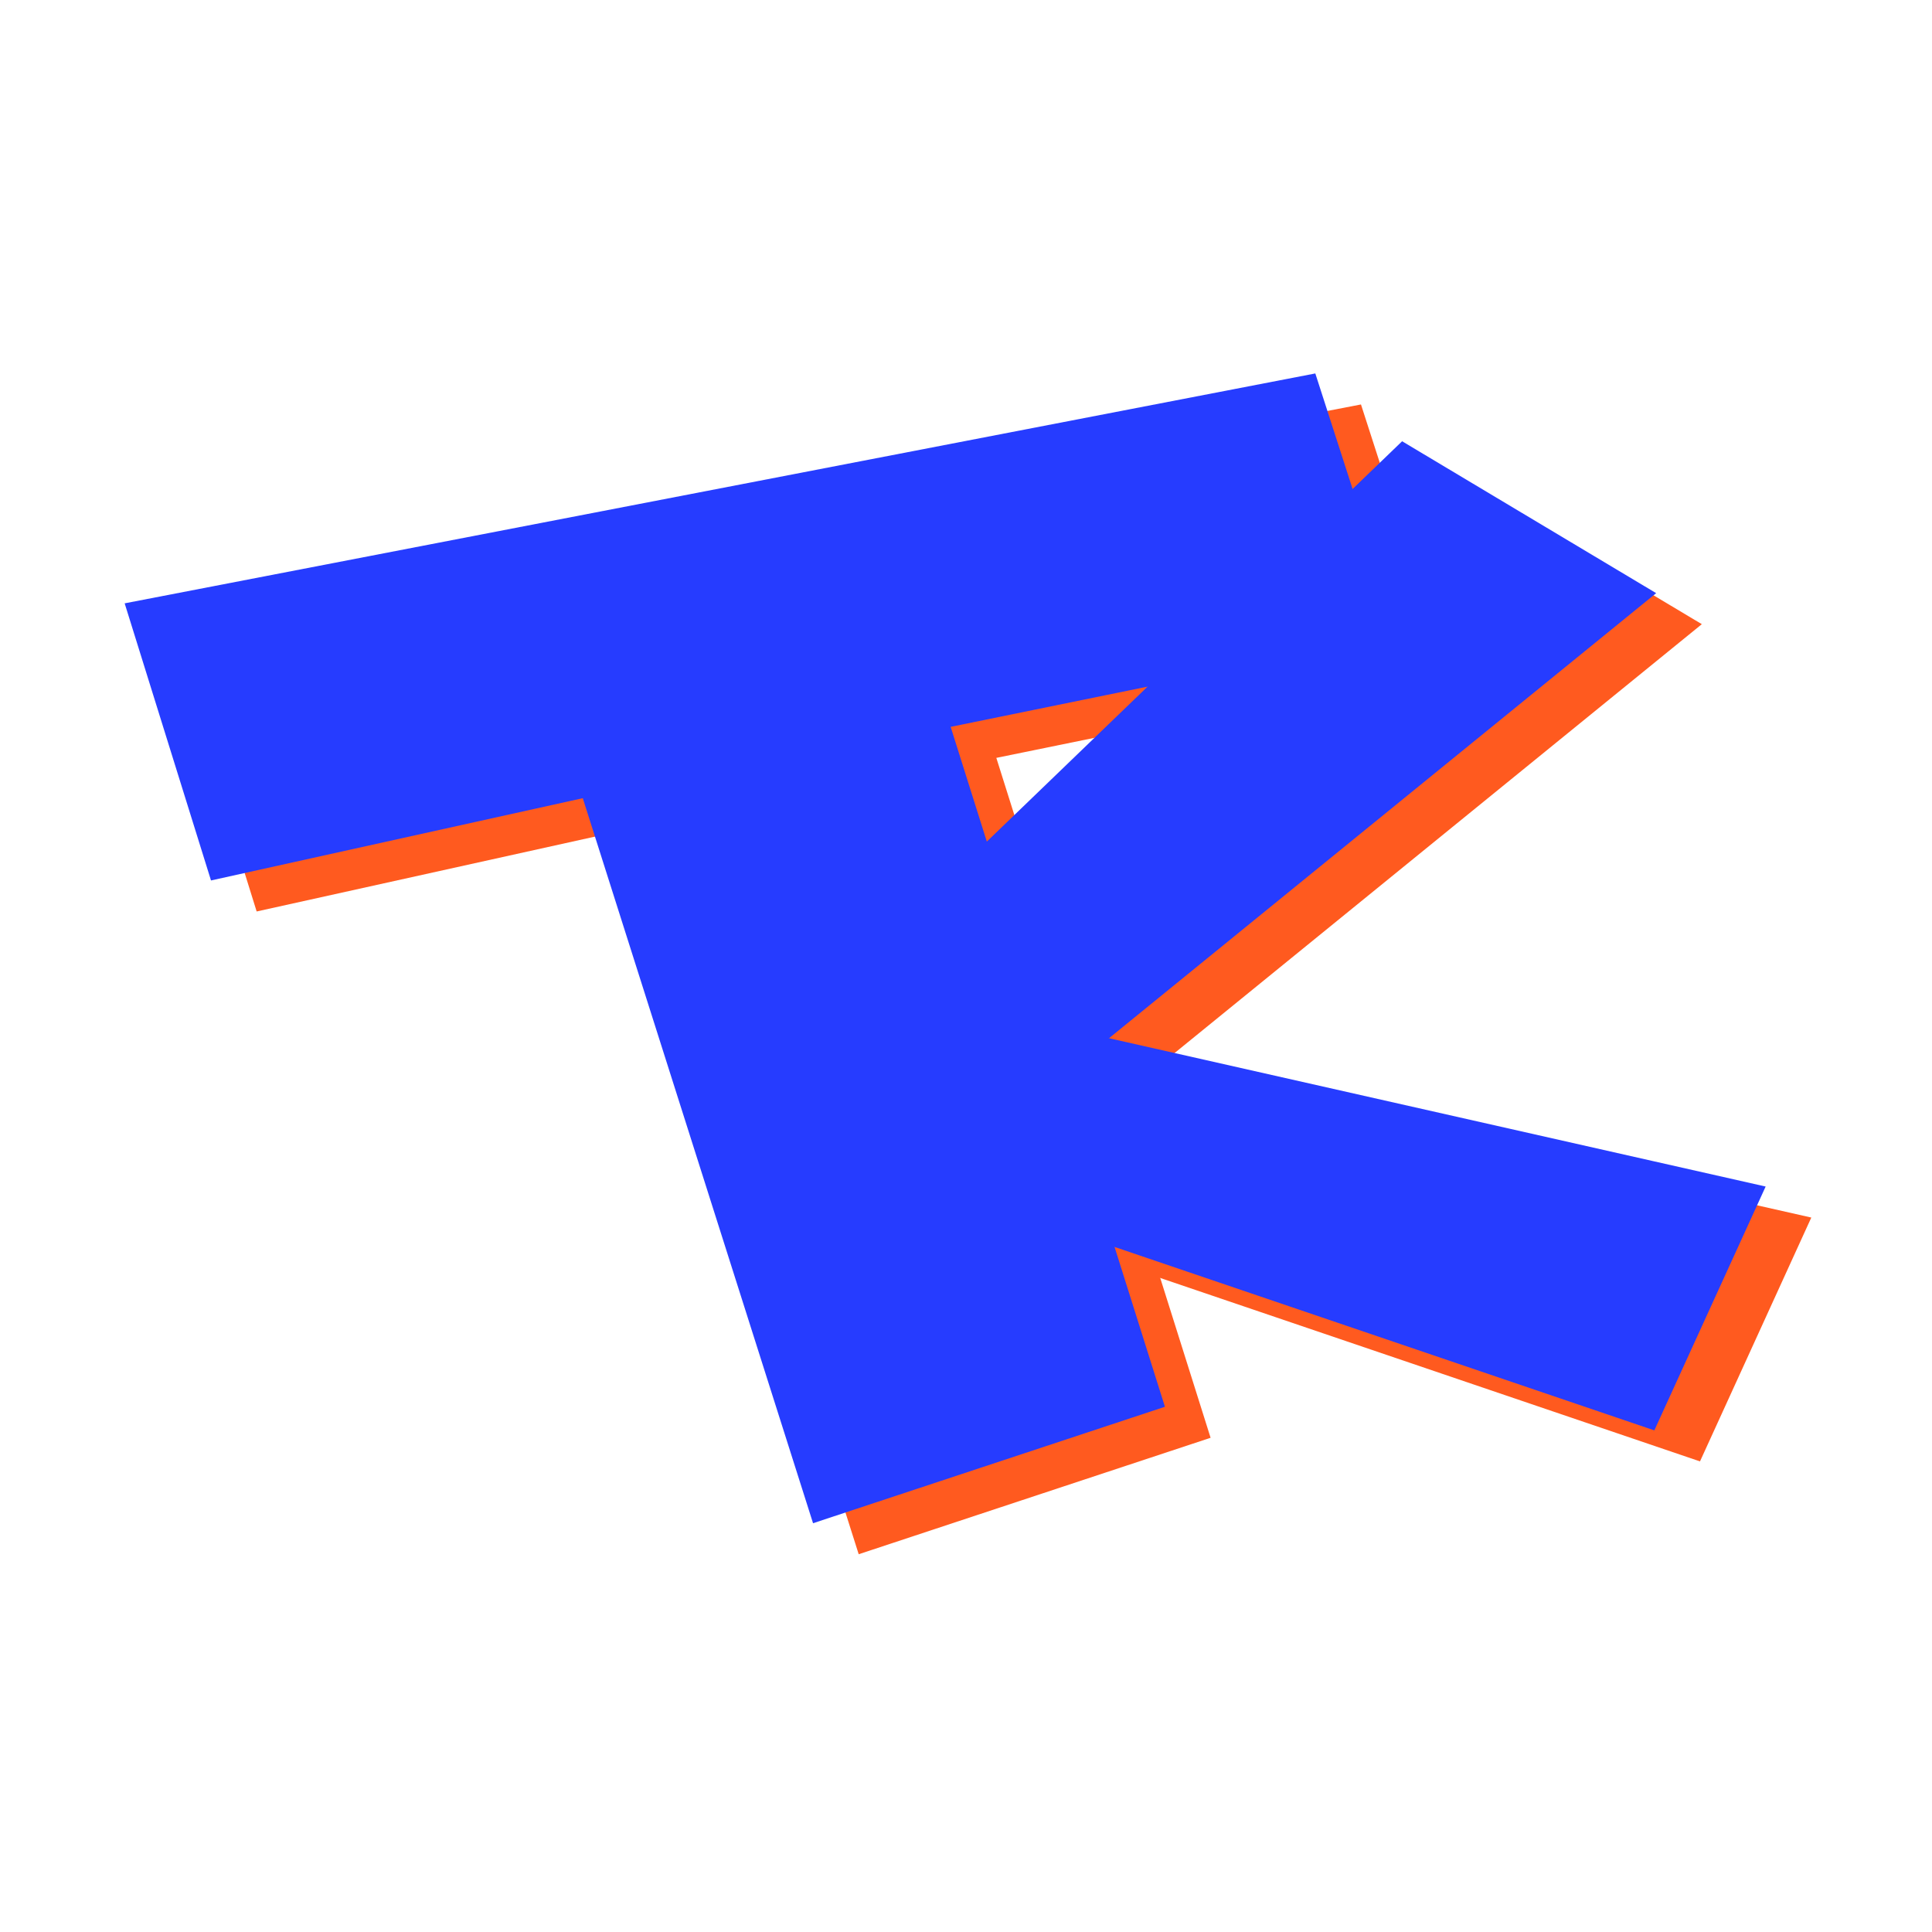
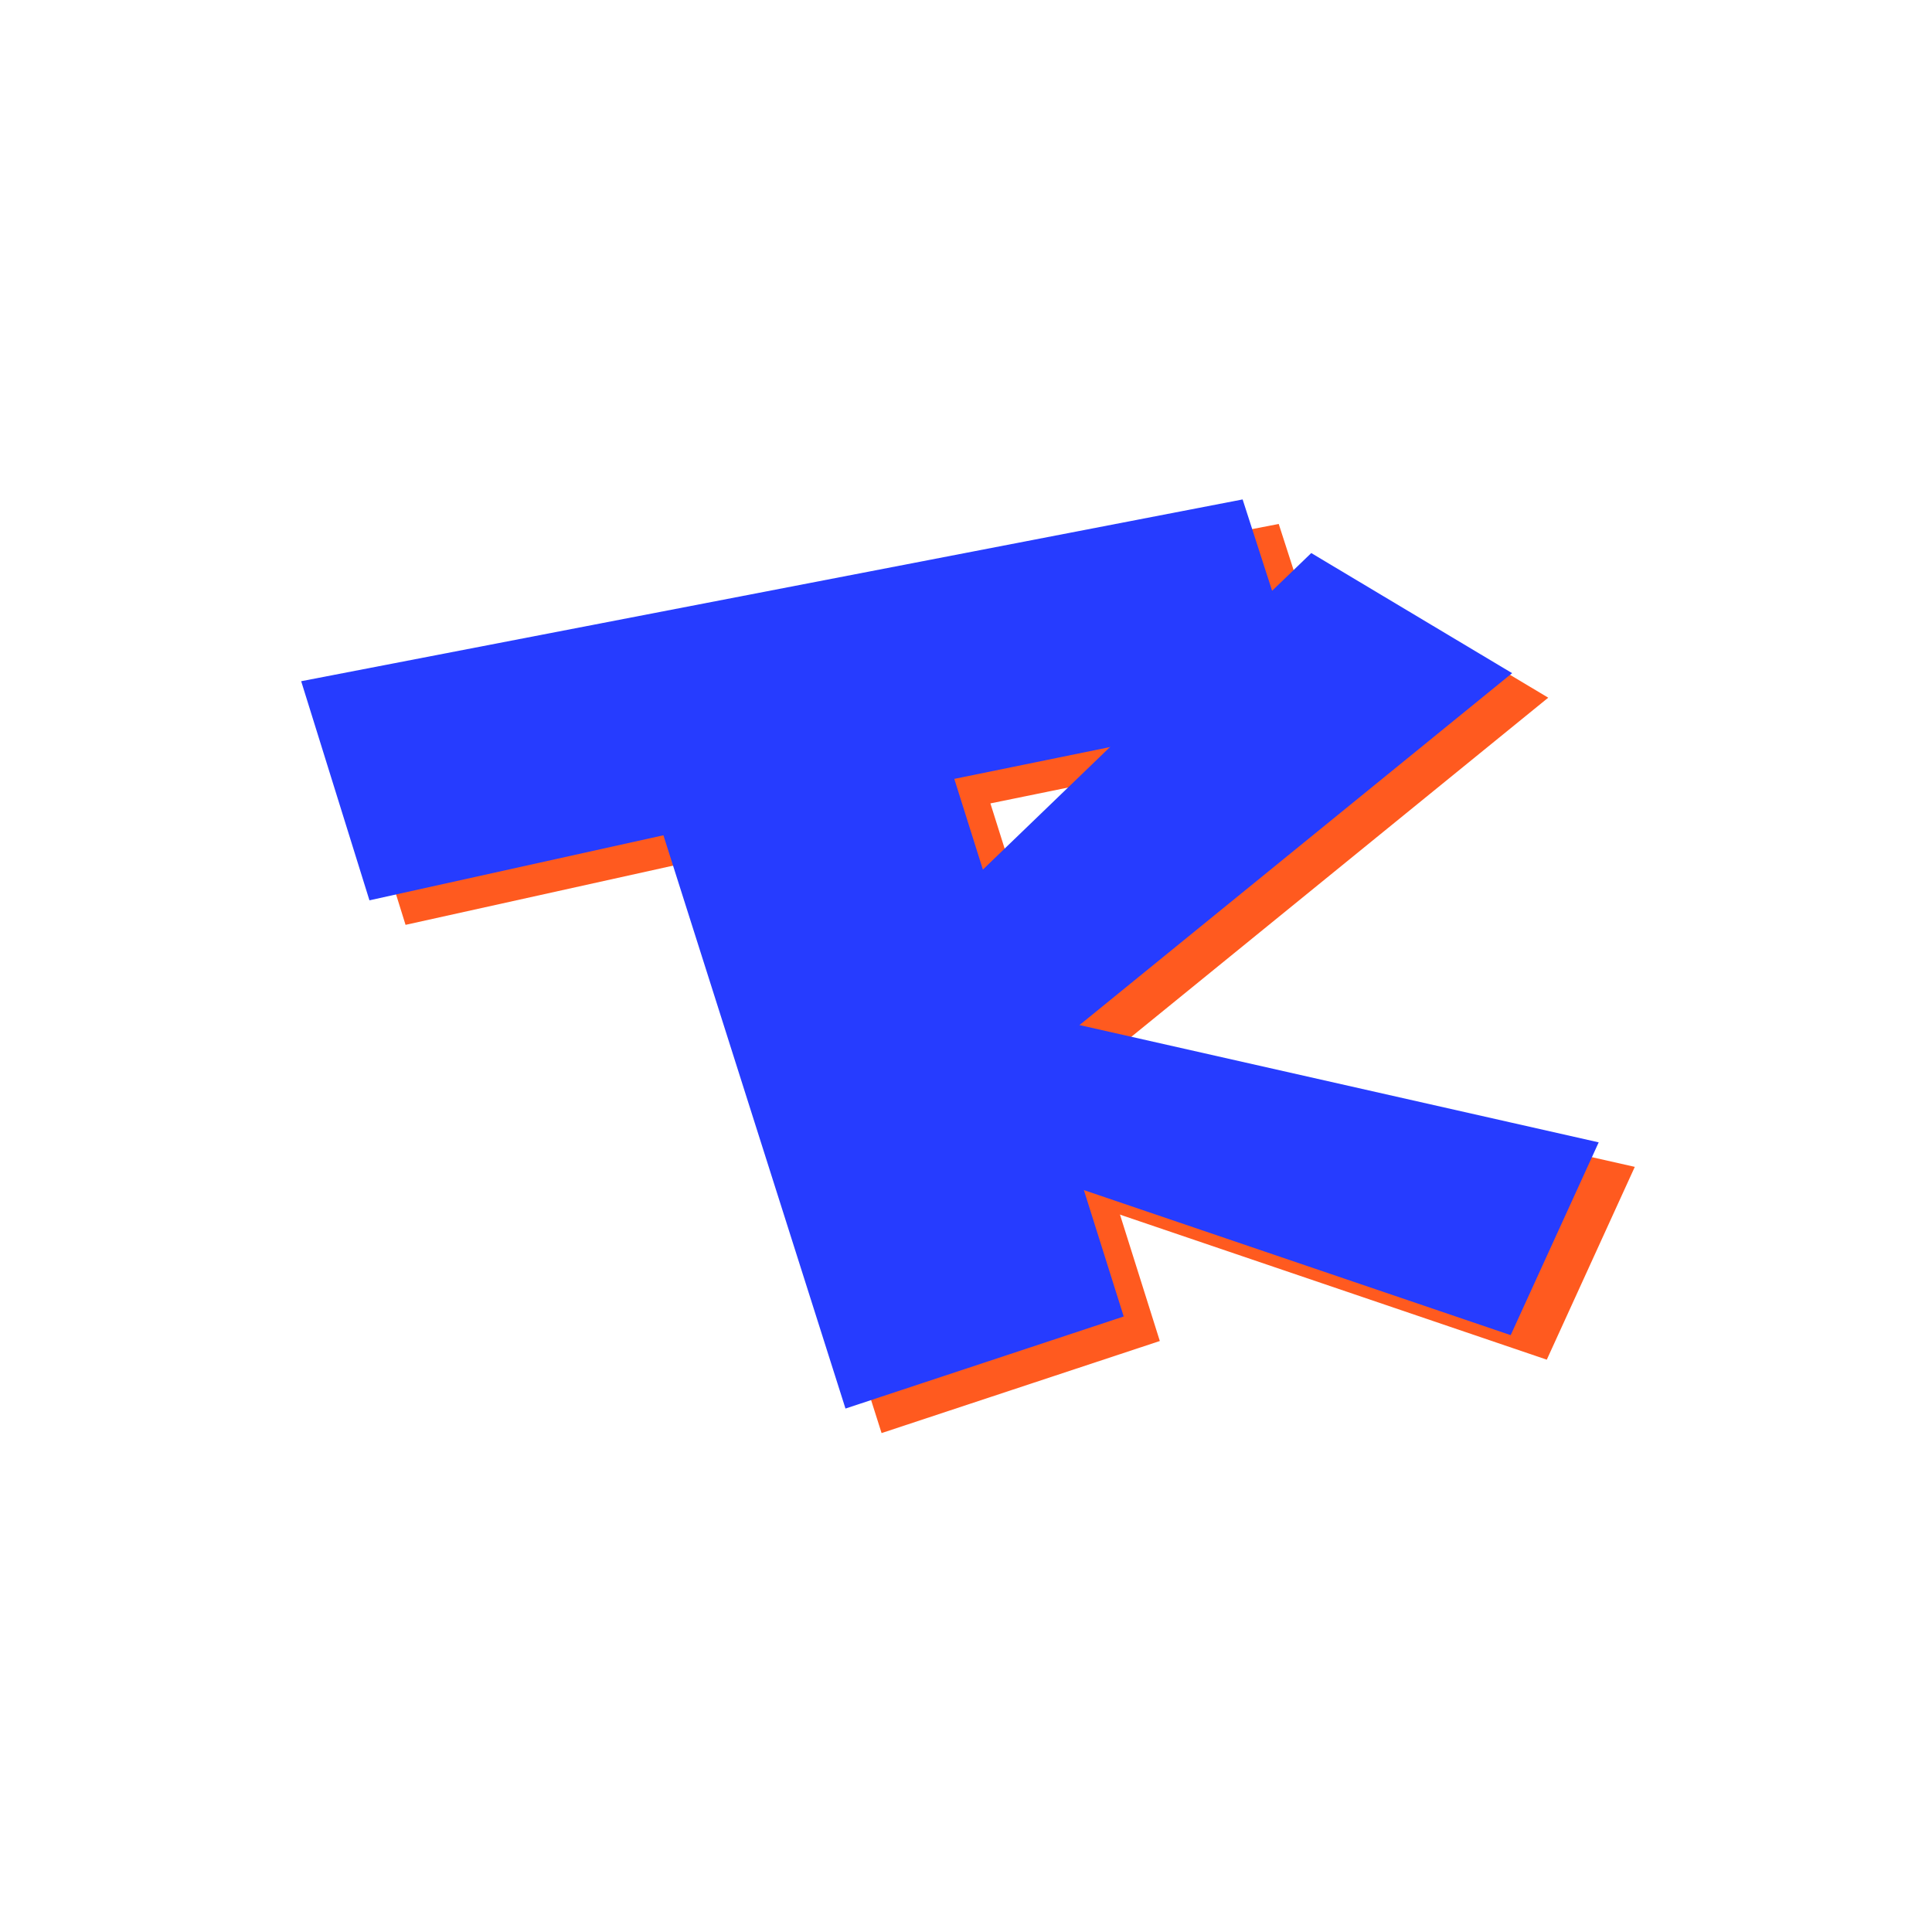
<svg xmlns="http://www.w3.org/2000/svg" width="320" height="320" viewBox="0 0 320 320" role="img" aria-labelledby="title description">
  <defs>
    <g id="tk-mark-geometry">
      <path d="M14 21 247 5l10 52-88 7 25 135-70 14L97 69l-73 7Z" />
      <path d="M145 108 262 20 307 55 178 136Z" />
      <path d="M169 119 314 171 287 215 142 145Z" />
    </g>
  </defs>
-   <g transform="translate(17 66) scale(0.86) rotate(-7 160 110)">
+   <g transform="translate(47 86) scale(0.68) rotate(-7 160 110)">
    <g color="#FF5A1F" transform="translate(8 7)">
      <use href="#tk-mark-geometry" fill="currentColor" />
    </g>
    <g color="#263CFF">
      <use href="#tk-mark-geometry" fill="currentColor" />
    </g>
  </g>
</svg>
